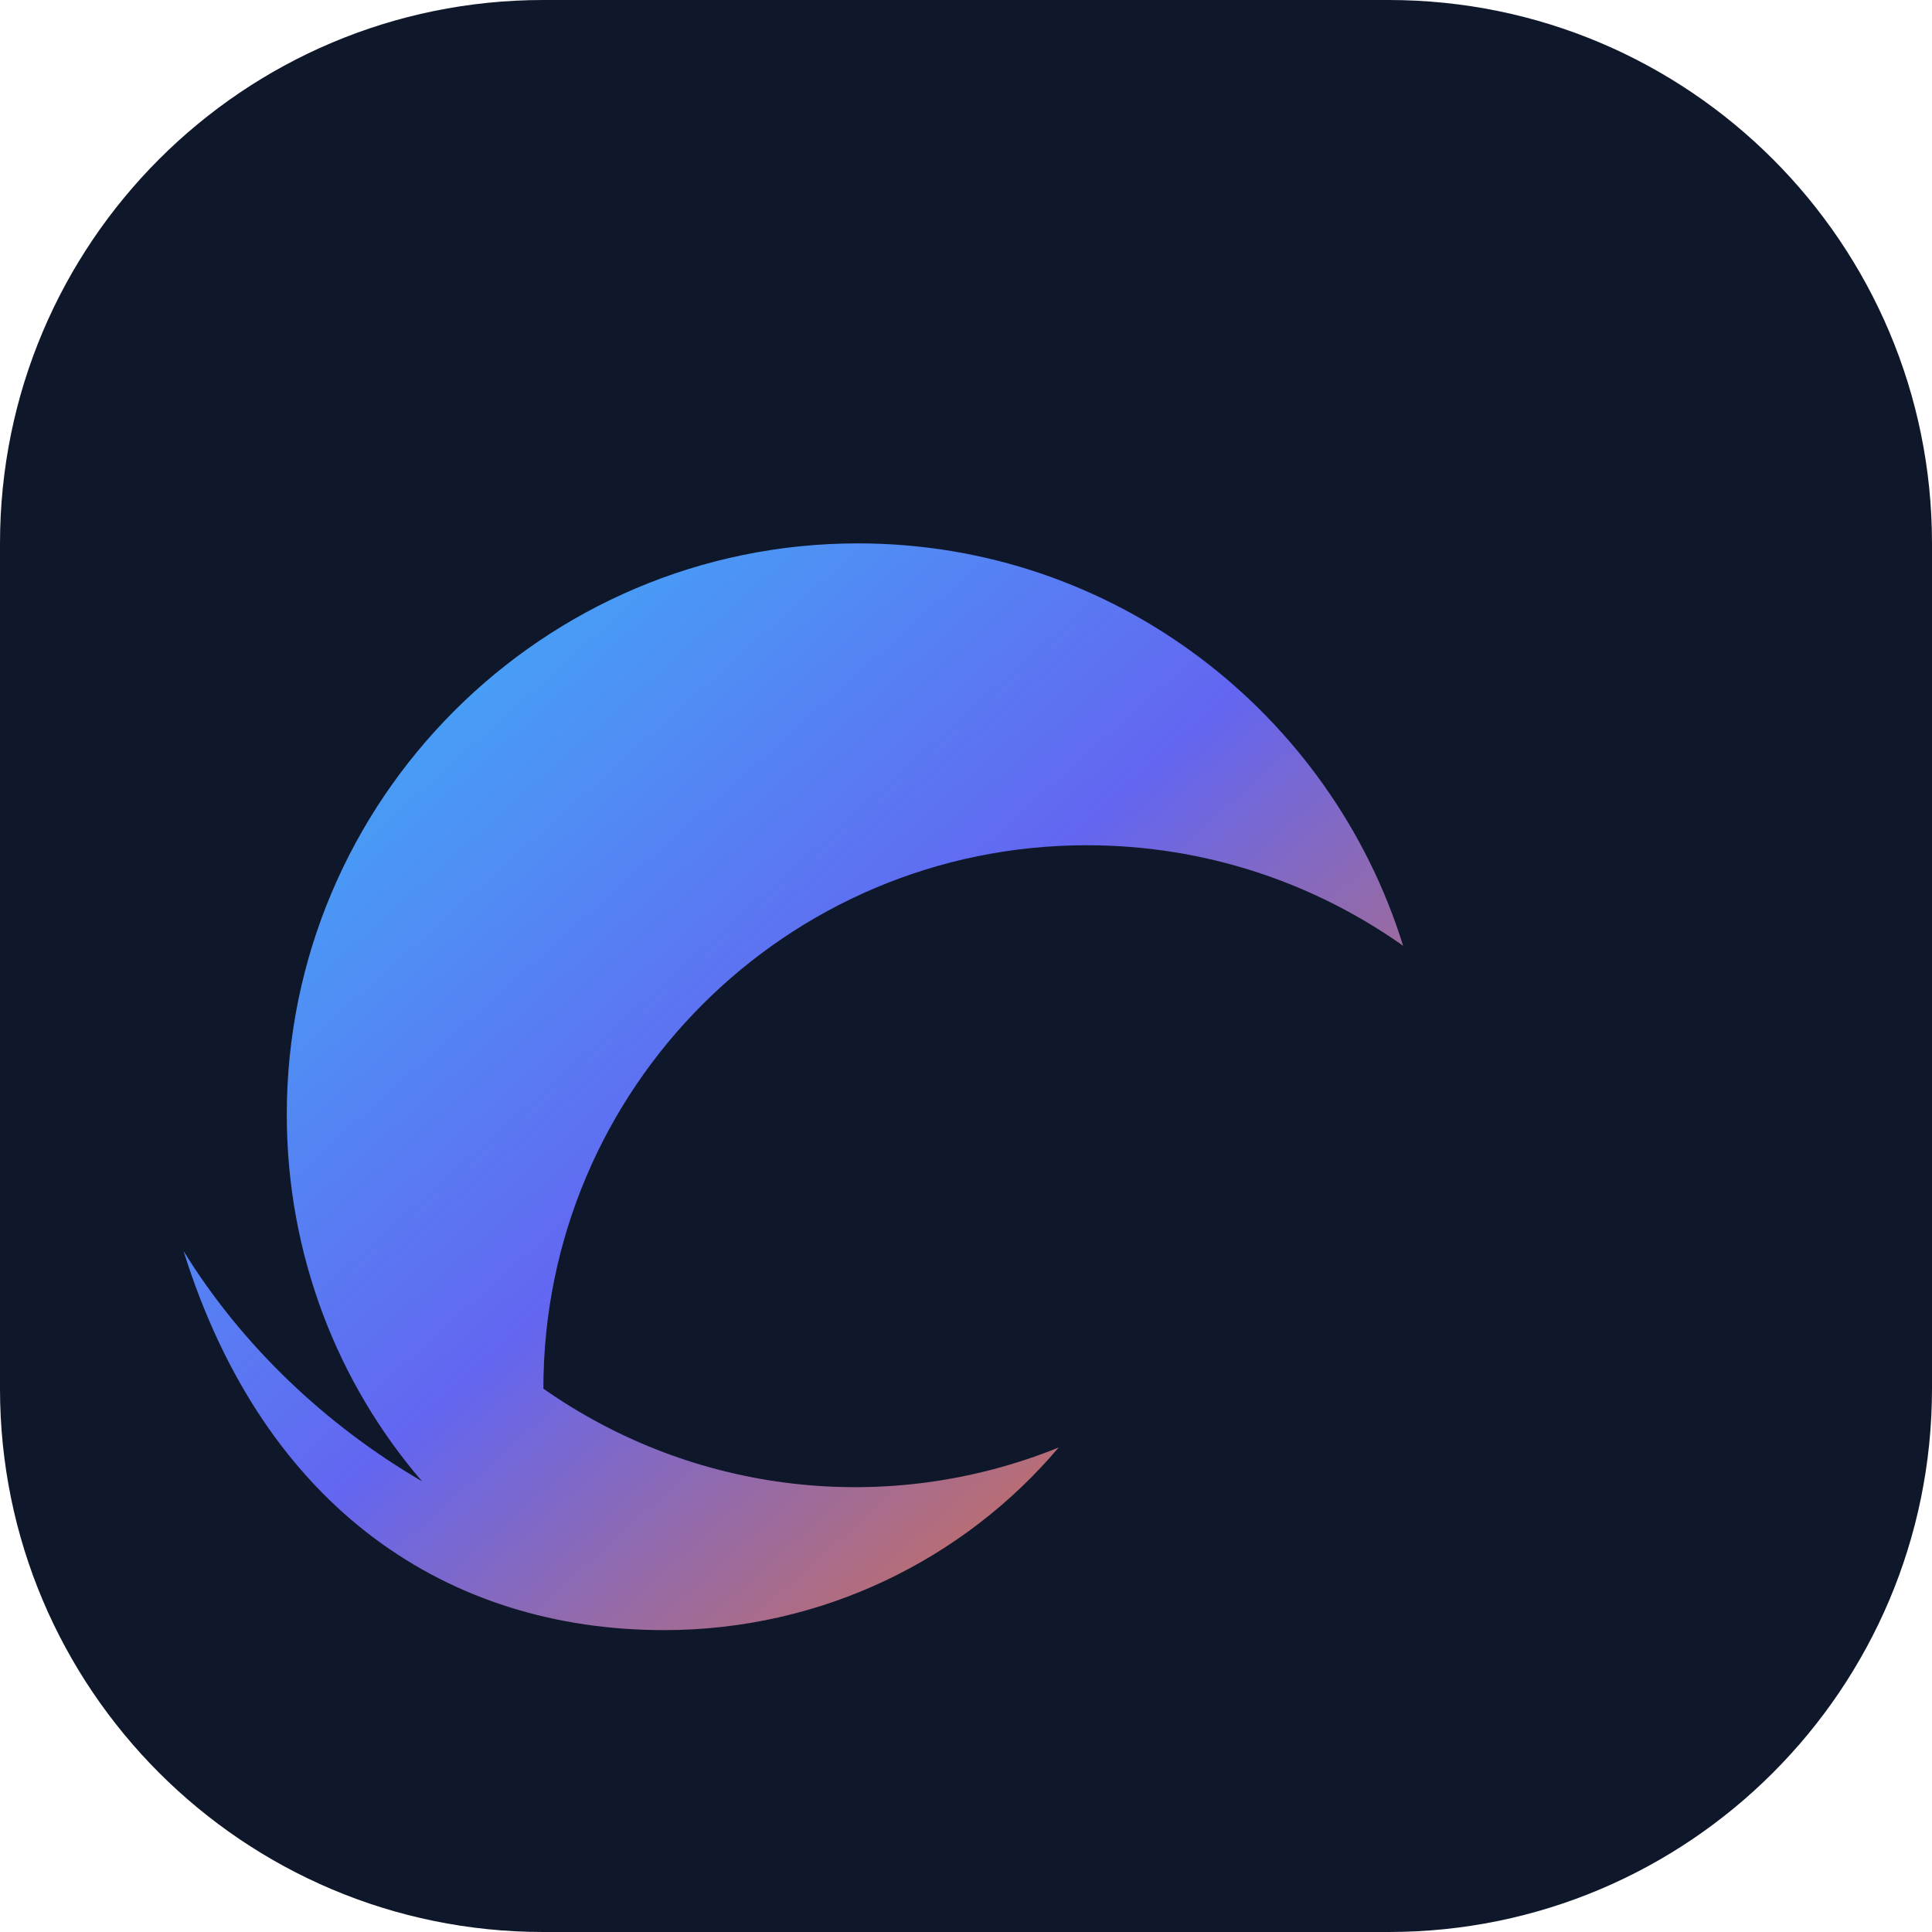
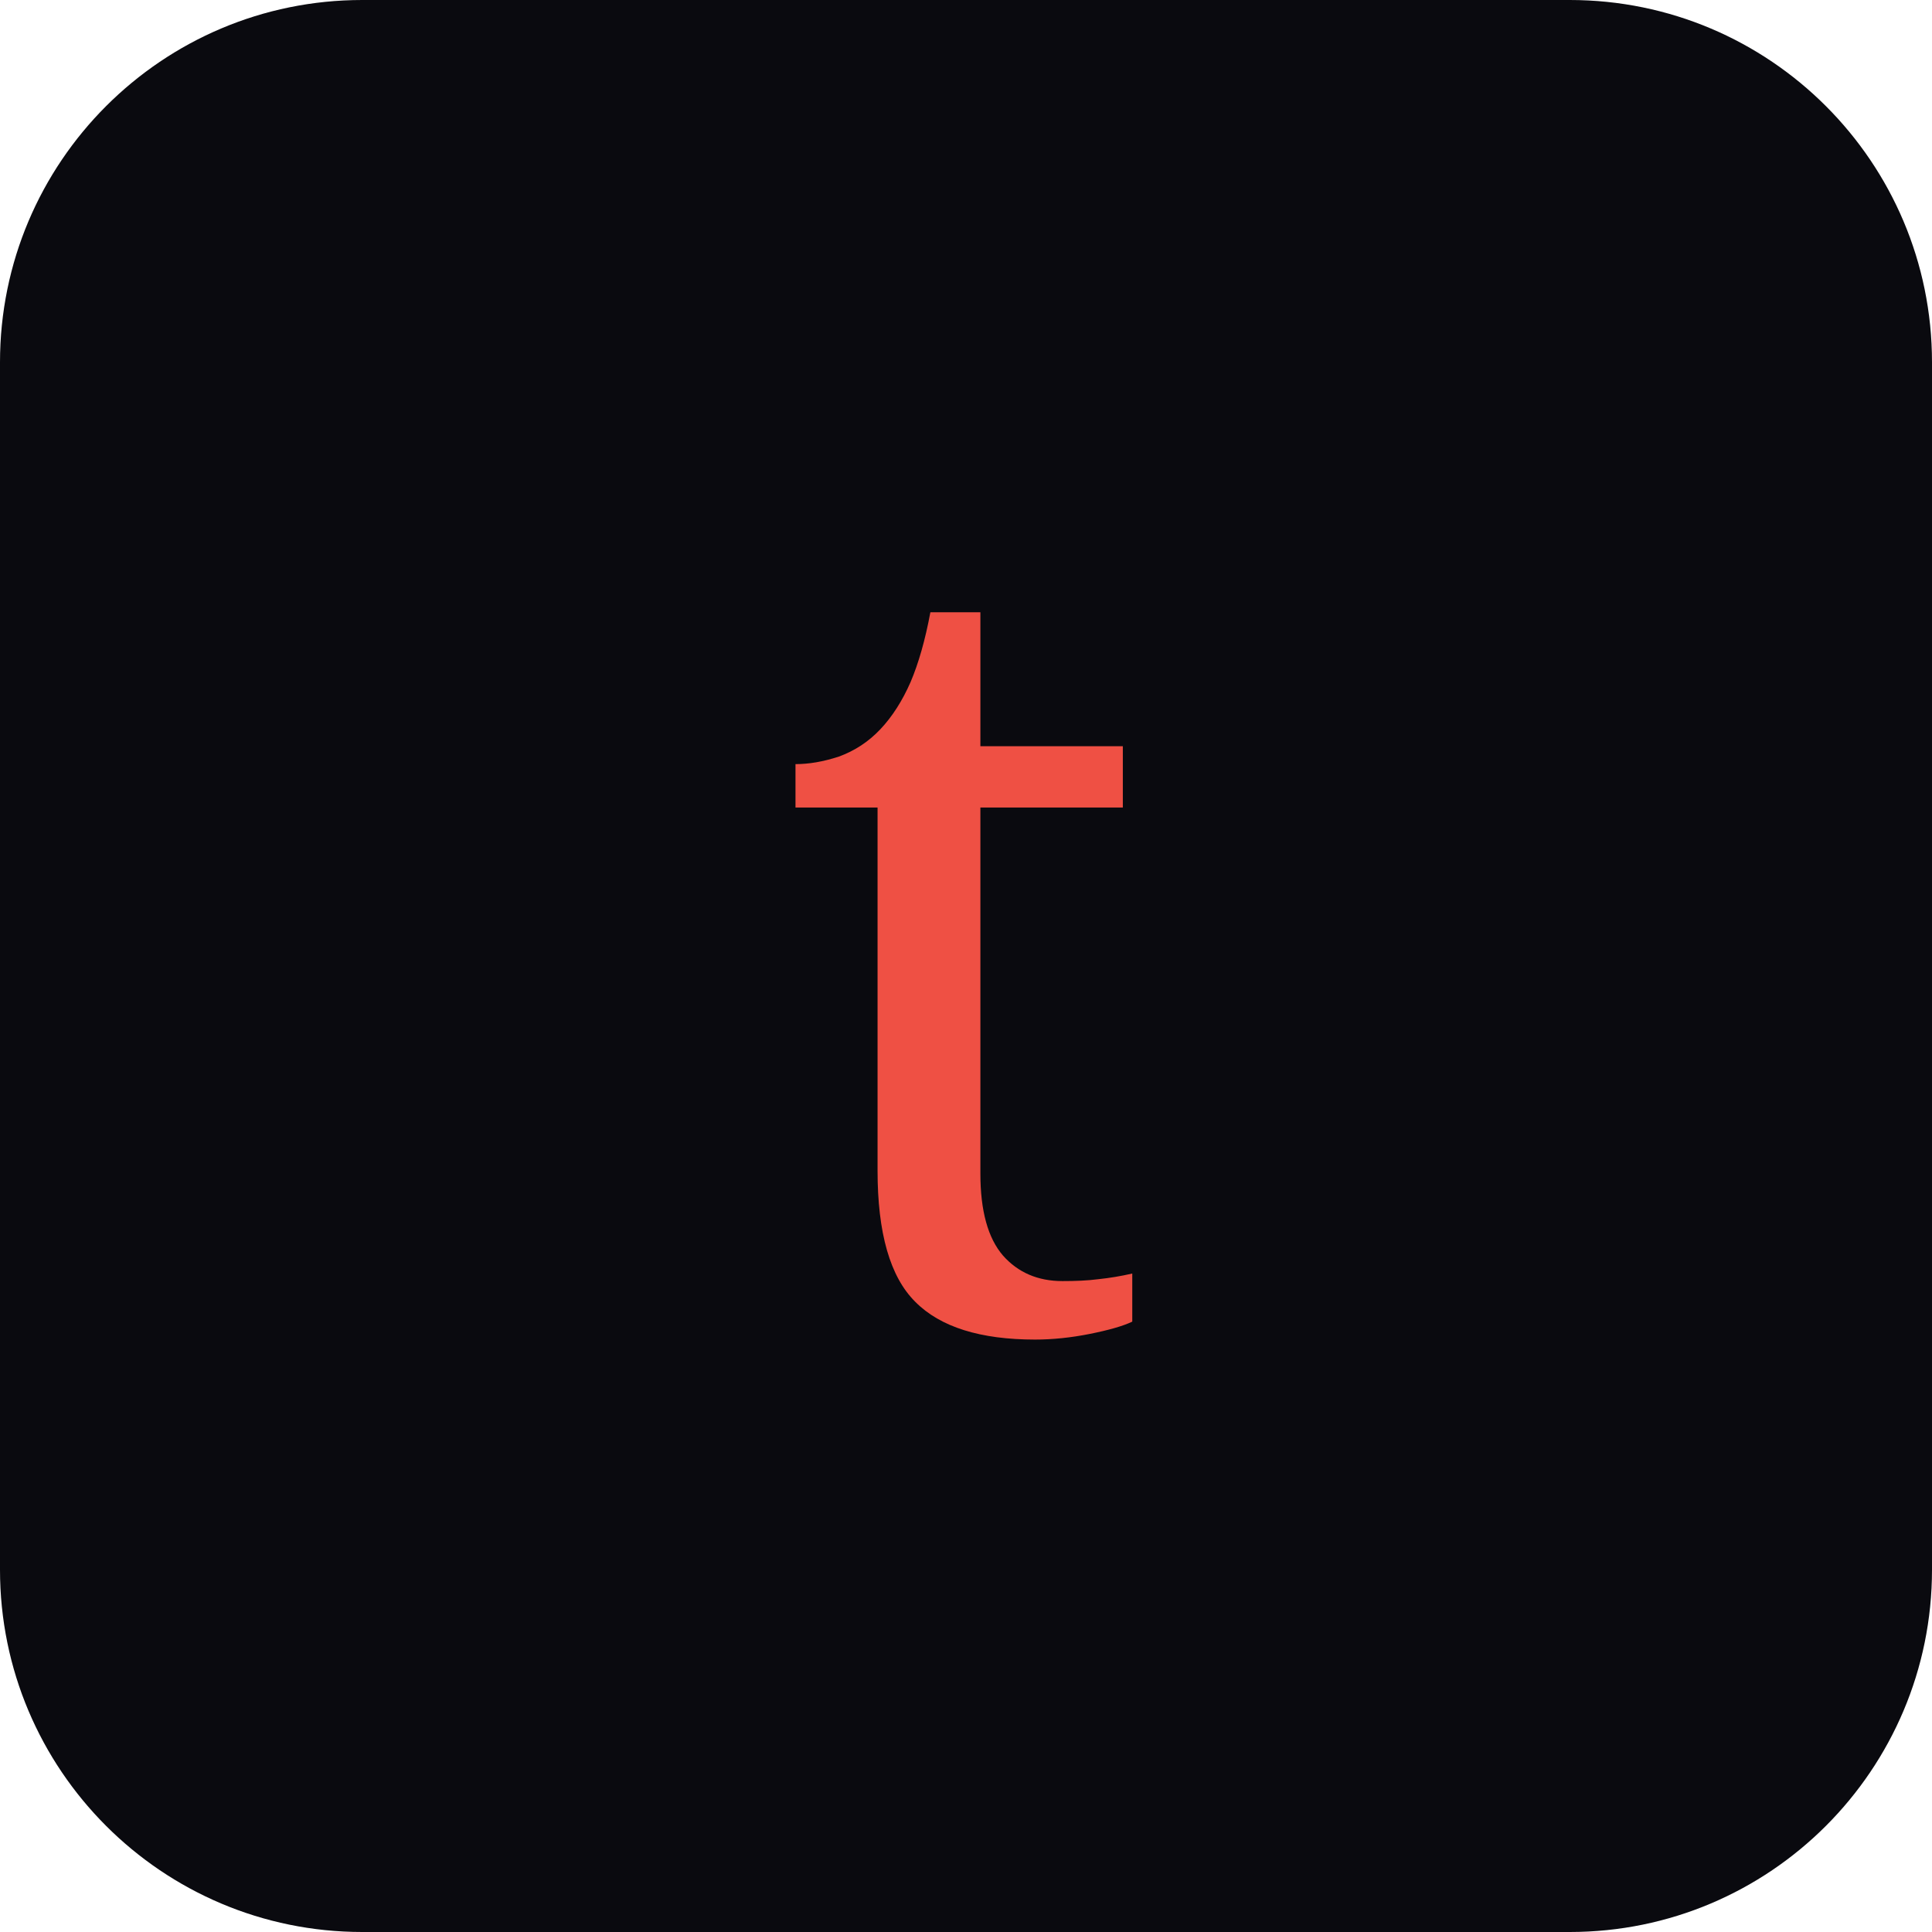
- <svg xmlns="http://www.w3.org/2000/svg" viewBox="0 0 64 64">
-   <defs>
-     <linearGradient id="grad" x1="0%" y1="0%" x2="100%" y2="100%">
-       <stop offset="0%" stop-color="#38bdf8" />
-       <stop offset="50%" stop-color="#6366f1" />
-       <stop offset="100%" stop-color="#f97316" />
-     </linearGradient>
-   </defs>
-   <rect width="64" height="64" rx="18" fill="#0f172a" />
-   <path d="M18 46c0-9.94 8.06-18 18-18 3.9 0 7.51 1.23 10.48 3.33-2.39-7.7-9.57-13.33-18.06-13.33-10.43 0-18.92 8.49-18.92 18.92 0 4.65 1.69 8.91 4.48 12.15-3.19-1.86-5.98-4.51-7.9-7.63C8.76 50.02 14.88 54 22 54c5.23 0 9.94-2.35 13.07-6.05A17.96 17.96 0 0 1 18 46Z" fill="url(#grad)" />
+ <svg xmlns="http://www.w3.org/2000/svg" viewBox="0 0 32 32">
+   <rect width="32" height="32" rx="6" fill="#0a0a0f" />
+   <text x="16" y="22" font-family="Georgia,serif" font-size="18" fill="#ef5044" text-anchor="middle">t</text>
</svg>
